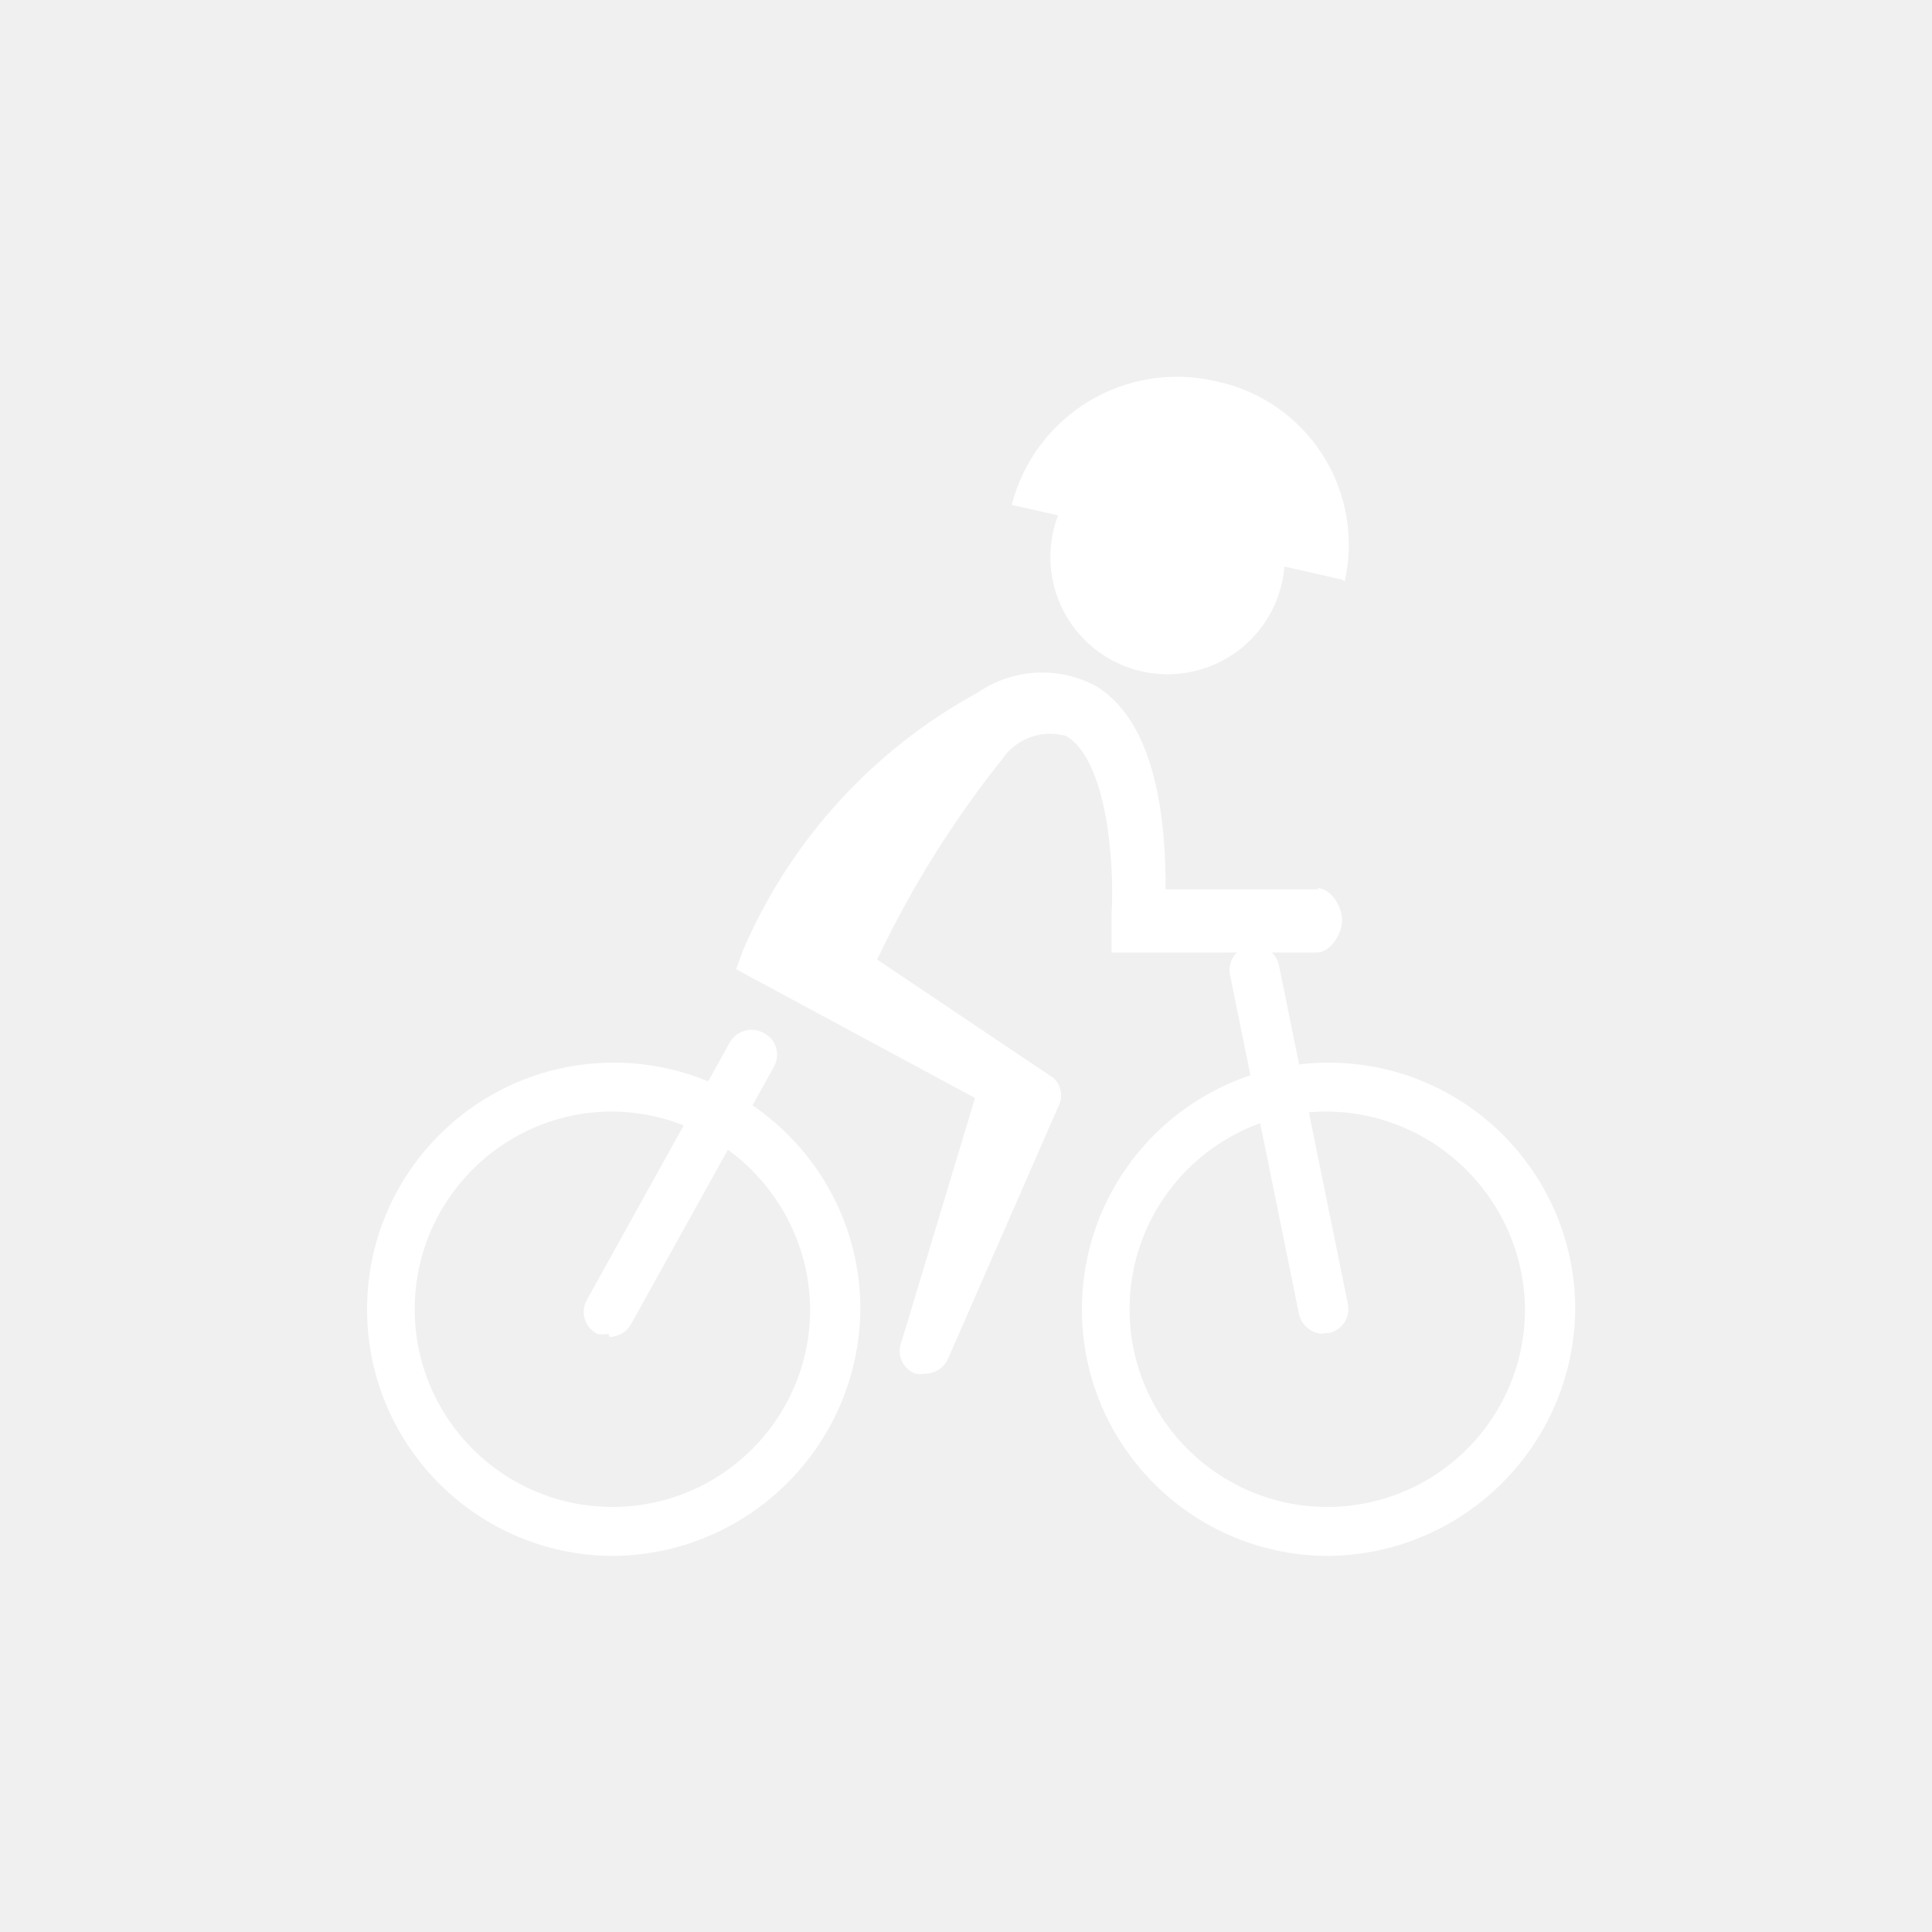
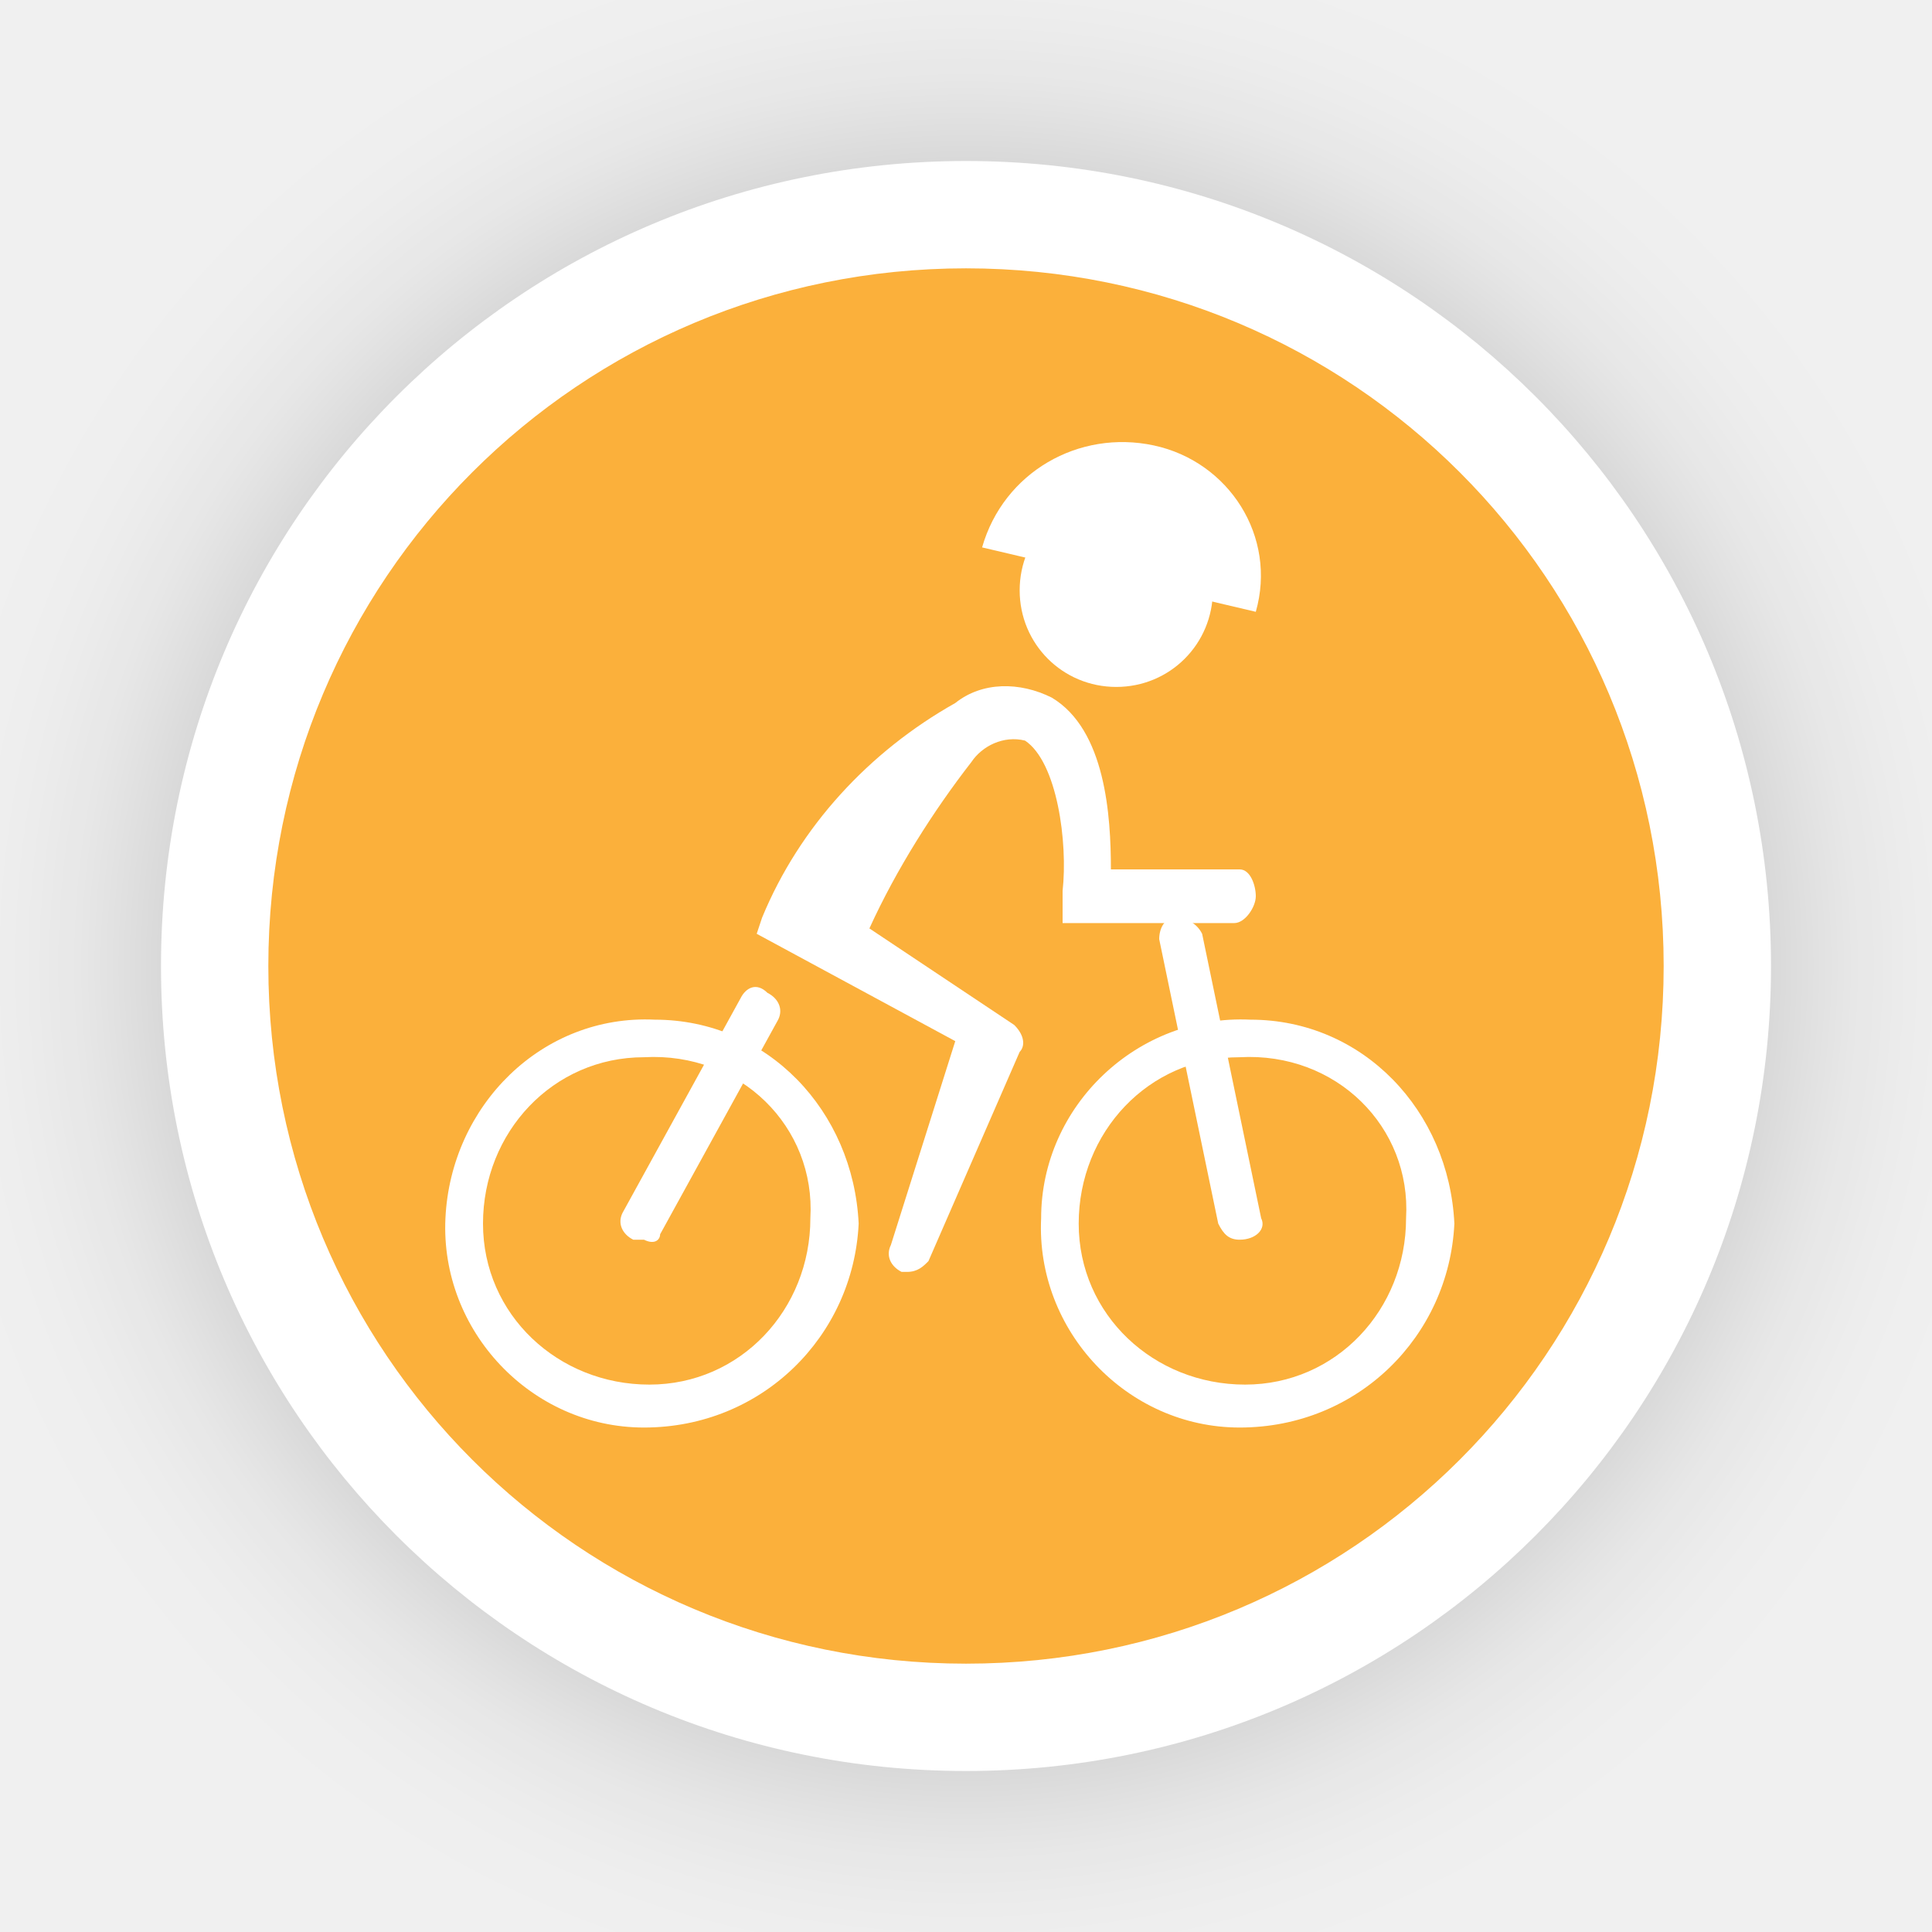
- <svg xmlns="http://www.w3.org/2000/svg" viewBox="0 0 30 30">
-   <path d="M20.48,13.81H18.1c0-1-.12-2.56-1.07-3.15a1.76,1.76,0,0,0-1.84.09,8.28,8.28,0,0,0-3.65,4l-.11.3,3.71,2L14,20.83a.38.38,0,0,0,.21.5.4.4,0,0,0,.15,0,.39.39,0,0,0,.36-.23l1.71-3.91a.37.37,0,0,0-.07-.45s-2.74-1.84-2.74-1.84a16,16,0,0,1,1.94-3.11.9.9,0,0,1,1-.36c.61.37.75,1.88.7,2.77l0,.59h3.19c.21,0,.39-.29.39-.5s-.17-.5-.39-.5" fill="#fff" />
-   <path d="M19.95,8.62a1.82,1.82,0,1,1-1.82-1.79,1.8,1.8,0,0,1,1.82,1.79" fill="#fff" />
-   <path d="M9.45,24.16a3.83,3.83,0,1,1,3.91-3.83,3.87,3.87,0,0,1-3.91,3.83m0-6.9a3.07,3.07,0,1,0,3.13,3.07,3.1,3.1,0,0,0-3.13-3.07" fill="#fff" />
-   <path d="M20.55,24.16a3.83,3.83,0,1,1,3.91-3.83,3.87,3.87,0,0,1-3.91,3.83m0-6.9a3.07,3.07,0,1,0,3.13,3.07,3.1,3.1,0,0,0-3.13-3.07" fill="#fff" />
-   <path d="M9.45,20.71a.39.39,0,0,1-.18,0,.38.38,0,0,1-.16-.52l2.22-4a.39.39,0,0,1,.53-.15.38.38,0,0,1,.16.52l-2.22,4a.39.39,0,0,1-.34.2" fill="#fff" />
-   <path d="M20.55,20.71a.39.39,0,0,1-.38-.31L19.1,15.14a.38.38,0,0,1,.3-.45.39.39,0,0,1,.46.3l1.07,5.26a.38.38,0,0,1-.3.45h-.08" fill="#fff" />
-   <path d="M20.84,9,15.71,7.84a2.65,2.65,0,0,1,3.17-1.92,2.59,2.59,0,0,1,2,3.11" fill="#fff" />
+ <svg xmlns="http://www.w3.org/2000/svg" version="1.1" x="0px" y="0px" viewBox="0 0 36 36" style="enable-background:new 0 0 36 36;" xml:space="preserve">
+   <style type="text/css">
+ 	.st0{opacity:0.2;filter:url(#dropshadow);}
+ 	.st1{fill:#FBB03B;}
+ 	.st2{fill:#FFFFFF;}
+ </style>
+   <filter id="dropshadow">
+     <feGaussianBlur in="SourceGraphic" stdDeviation="2" />
+   </filter>
+   <g id="Shadow">
+     <g class="st0">
+       <circle cx="18" cy="18" r="15" />
+     </g>
+   </g>
+   <g id="Background">
+     <g>
+       <path class="st1" d="M18,32c-7.7,0-14-6.3-14-14S10.3,4,18,4s14,6.3,14,14S25.7,32,18,32z" />
+       <path class="st2" d="M18,5c7.2,0,13,5.8,13,13s-5.8,13-13,13S5,25.2,5,18S10.8,5,18,5 M18,3C9.7,3,3,9.7,3,18s6.7,15,15,15    s15-6.7,15-15S26.3,3,18,3L18,3z" />
+     </g>
+   </g>
+   <g id="Symbol">
+     <path class="st2" d="M23.1,16.2h-2.4c0-1-0.1-2.6-1.1-3.2c-0.6-0.3-1.3-0.3-1.8,0.1c-1.6,0.9-2.9,2.3-3.6,4l-0.1,0.3l3.7,2   l-1.2,3.8c-0.1,0.2,0,0.4,0.2,0.5l0,0h0.1c0.2,0,0.3-0.1,0.4-0.2l1.7-3.9c0.1-0.1,0.1-0.3-0.1-0.5l-2.7-1.8   c0.5-1.1,1.2-2.2,1.9-3.1c0.2-0.3,0.6-0.5,1-0.4c0.6,0.4,0.8,1.9,0.7,2.8v0.6H23c0.2,0,0.4-0.3,0.4-0.5   C23.4,16.5,23.3,16.2,23.1,16.2" />
+     <path class="st2" d="M22.6,11c0,1-0.8,1.8-1.8,1.8S19,12,19,11s0.8-1.8,1.8-1.8l0,0C21.7,9.2,22.5,10,22.6,11   C22.5,11,22.5,11,22.6,11" />
+     <path class="st2" d="M12,26.6c-2.1,0-3.8-1.8-3.7-3.9s1.8-3.8,3.9-3.7c2.1,0,3.7,1.7,3.8,3.8C15.9,24.9,14.2,26.6,12,26.6   C12.1,26.6,12.1,26.6,12,26.6 M12,19.7c-1.7,0-3,1.4-3,3.1s1.4,3,3.1,3s3-1.4,3-3.1C15.2,21,13.8,19.6,12,19.7   C12.1,19.7,12.1,19.7,12,19.7" />
+     <path class="st2" d="M23.1,26.6c-2.1,0-3.8-1.8-3.7-3.9c0-2.1,1.8-3.8,3.9-3.7c2.1,0,3.7,1.7,3.8,3.8C27,24.9,25.3,26.6,23.1,26.6   C23.2,26.6,23.2,26.6,23.1,26.6 M23.1,19.7c-1.7,0-3,1.4-3,3.1s1.4,3,3.1,3s3-1.4,3-3.1C26.3,21,24.9,19.6,23.1,19.7   C23.2,19.7,23.2,19.7,23.1,19.7" />
+     <path class="st2" d="M12,23.1c-0.1,0-0.1,0-0.2,0c-0.2-0.1-0.3-0.3-0.2-0.5l0,0l2.2-4c0.1-0.2,0.3-0.3,0.5-0.1   c0.2,0.1,0.3,0.3,0.2,0.5l0,0l-2.2,4C12.3,23.1,12.2,23.2,12,23.1" />
+     <path class="st2" d="M23.1,23.1c-0.2,0-0.3-0.1-0.4-0.3l-1.1-5.3c0-0.2,0.1-0.4,0.3-0.4l0,0c0.2,0,0.4,0.1,0.5,0.3l1.1,5.3   C23.6,22.9,23.4,23.1,23.1,23.1C23.2,23.1,23.2,23.1,23.1,23.1L23.1,23.1" />
+     <path class="st2" d="M23.4,11.4l-5.1-1.2c0.4-1.4,1.8-2.2,3.2-1.9C22.9,8.6,23.8,10,23.4,11.4C23.5,11.4,23.5,11.4,23.4,11.4" />
+   </g>
</svg>
